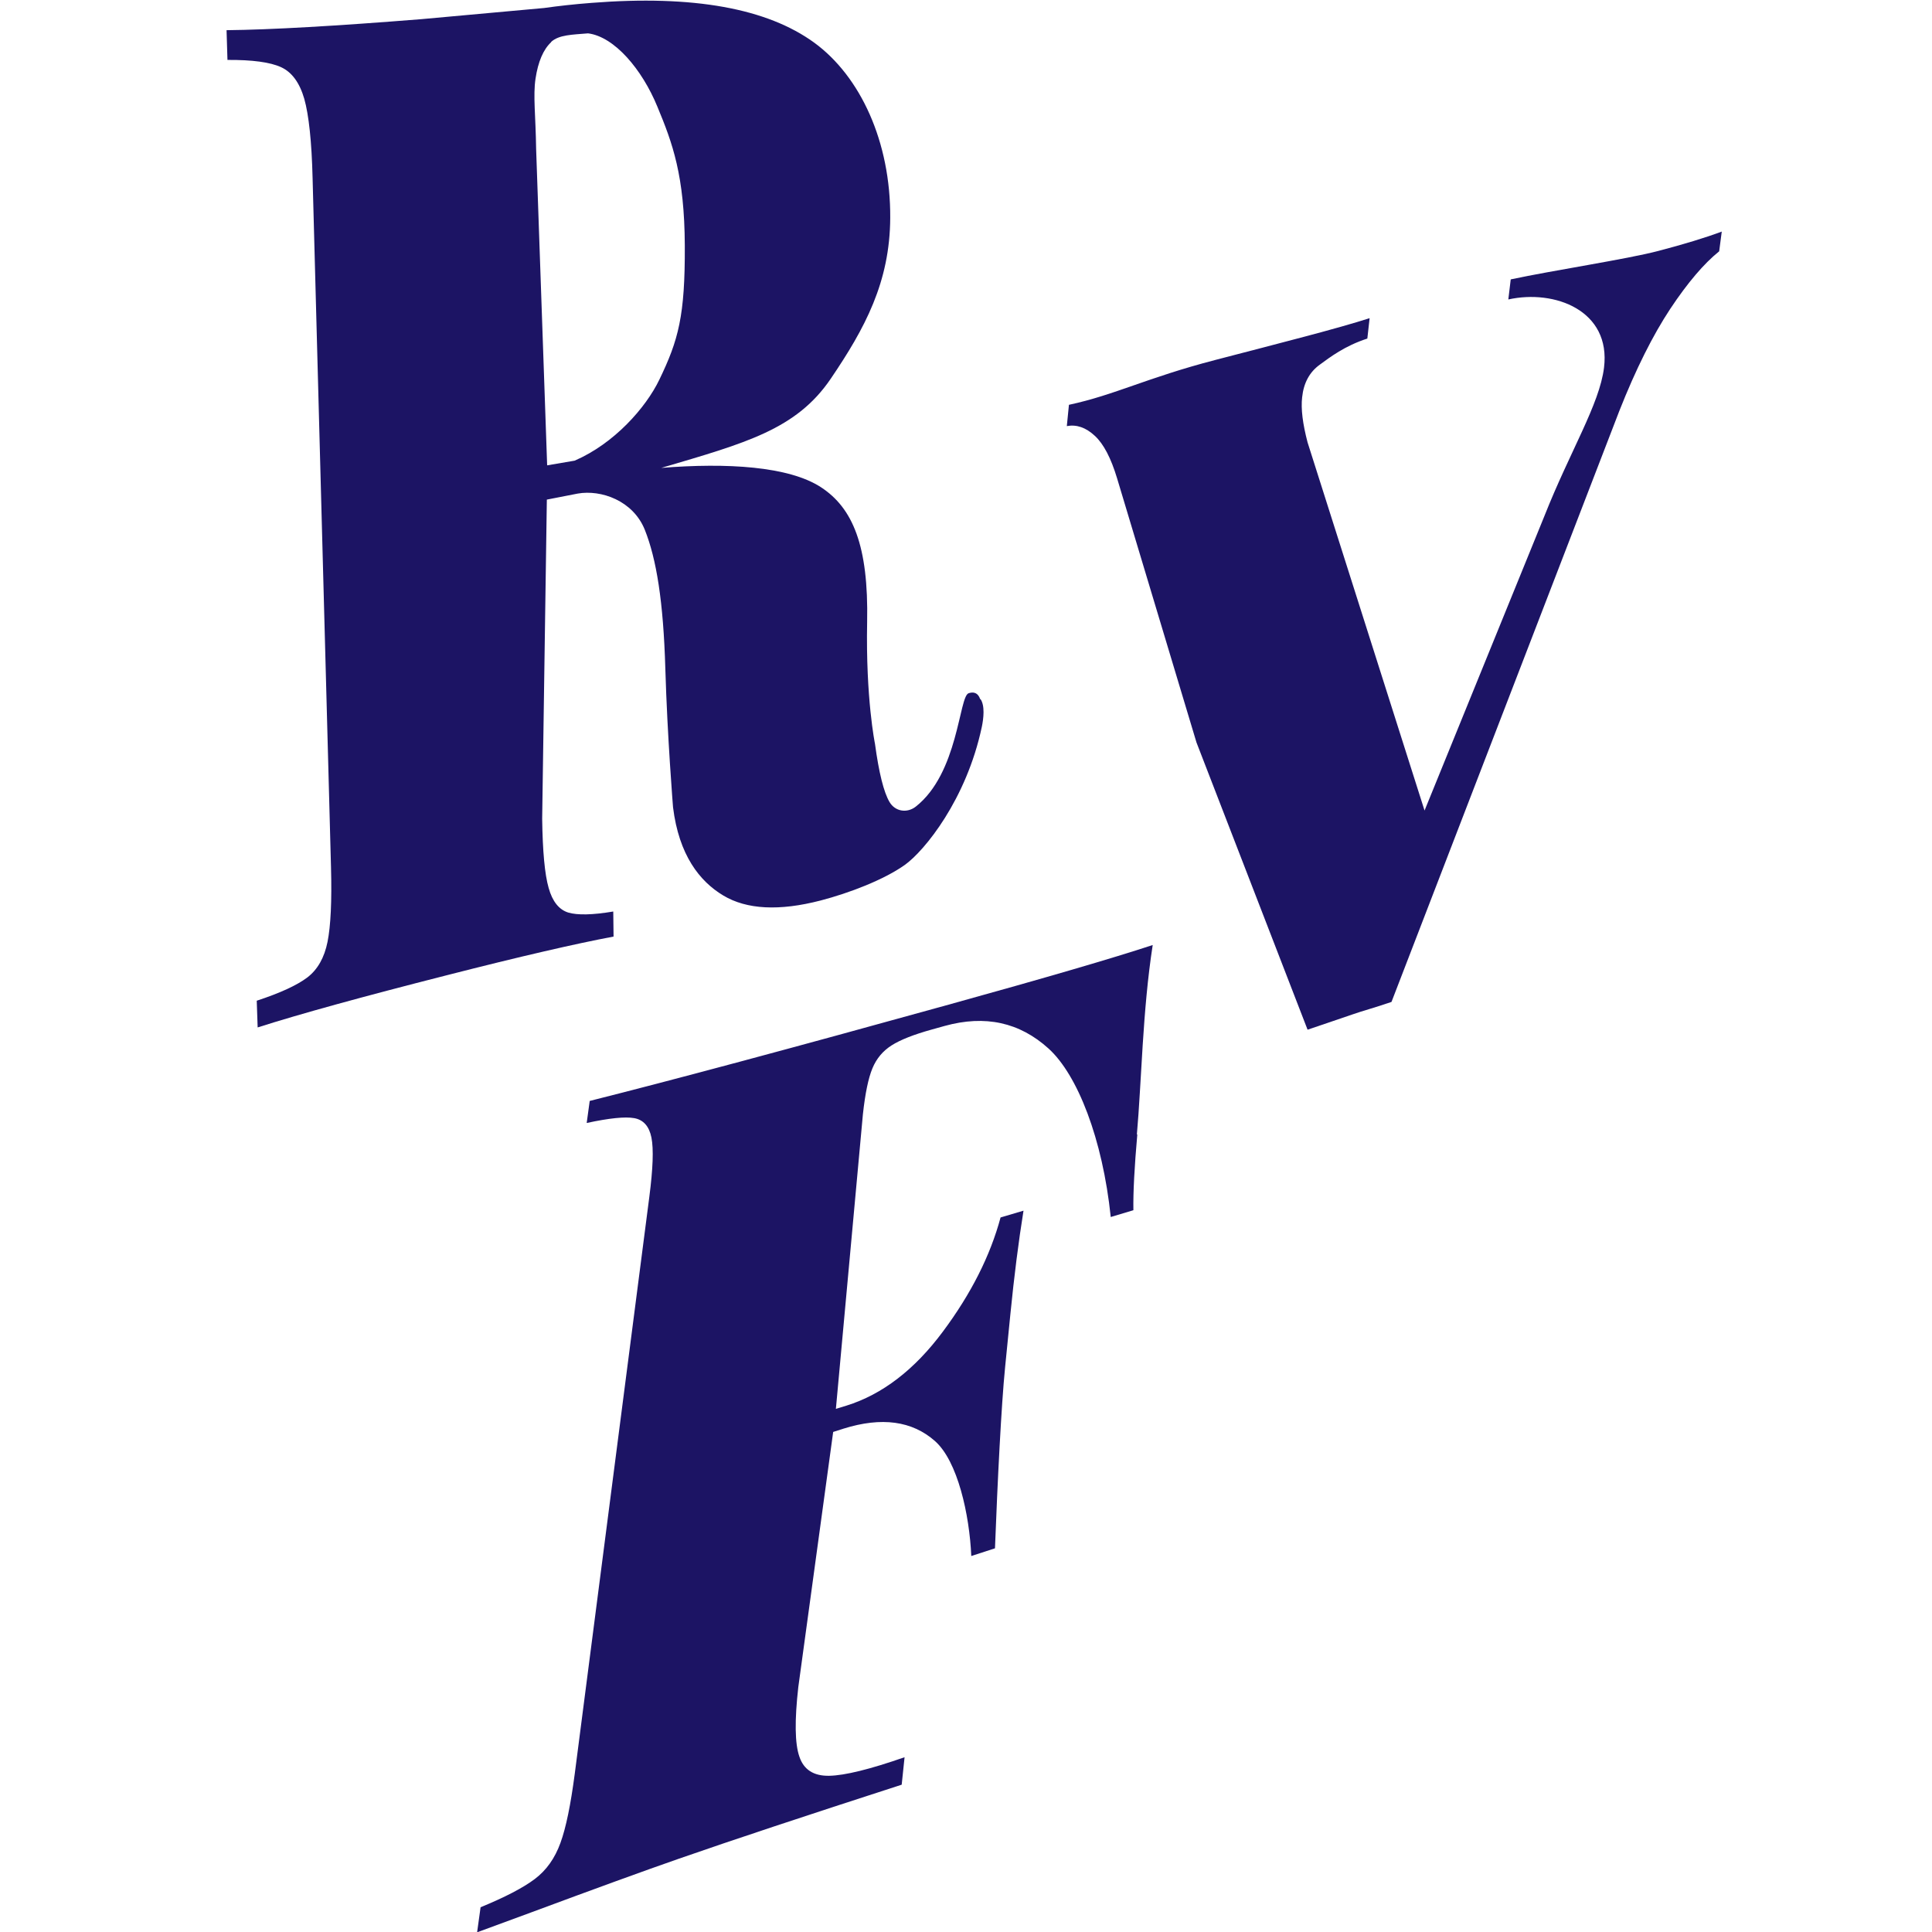
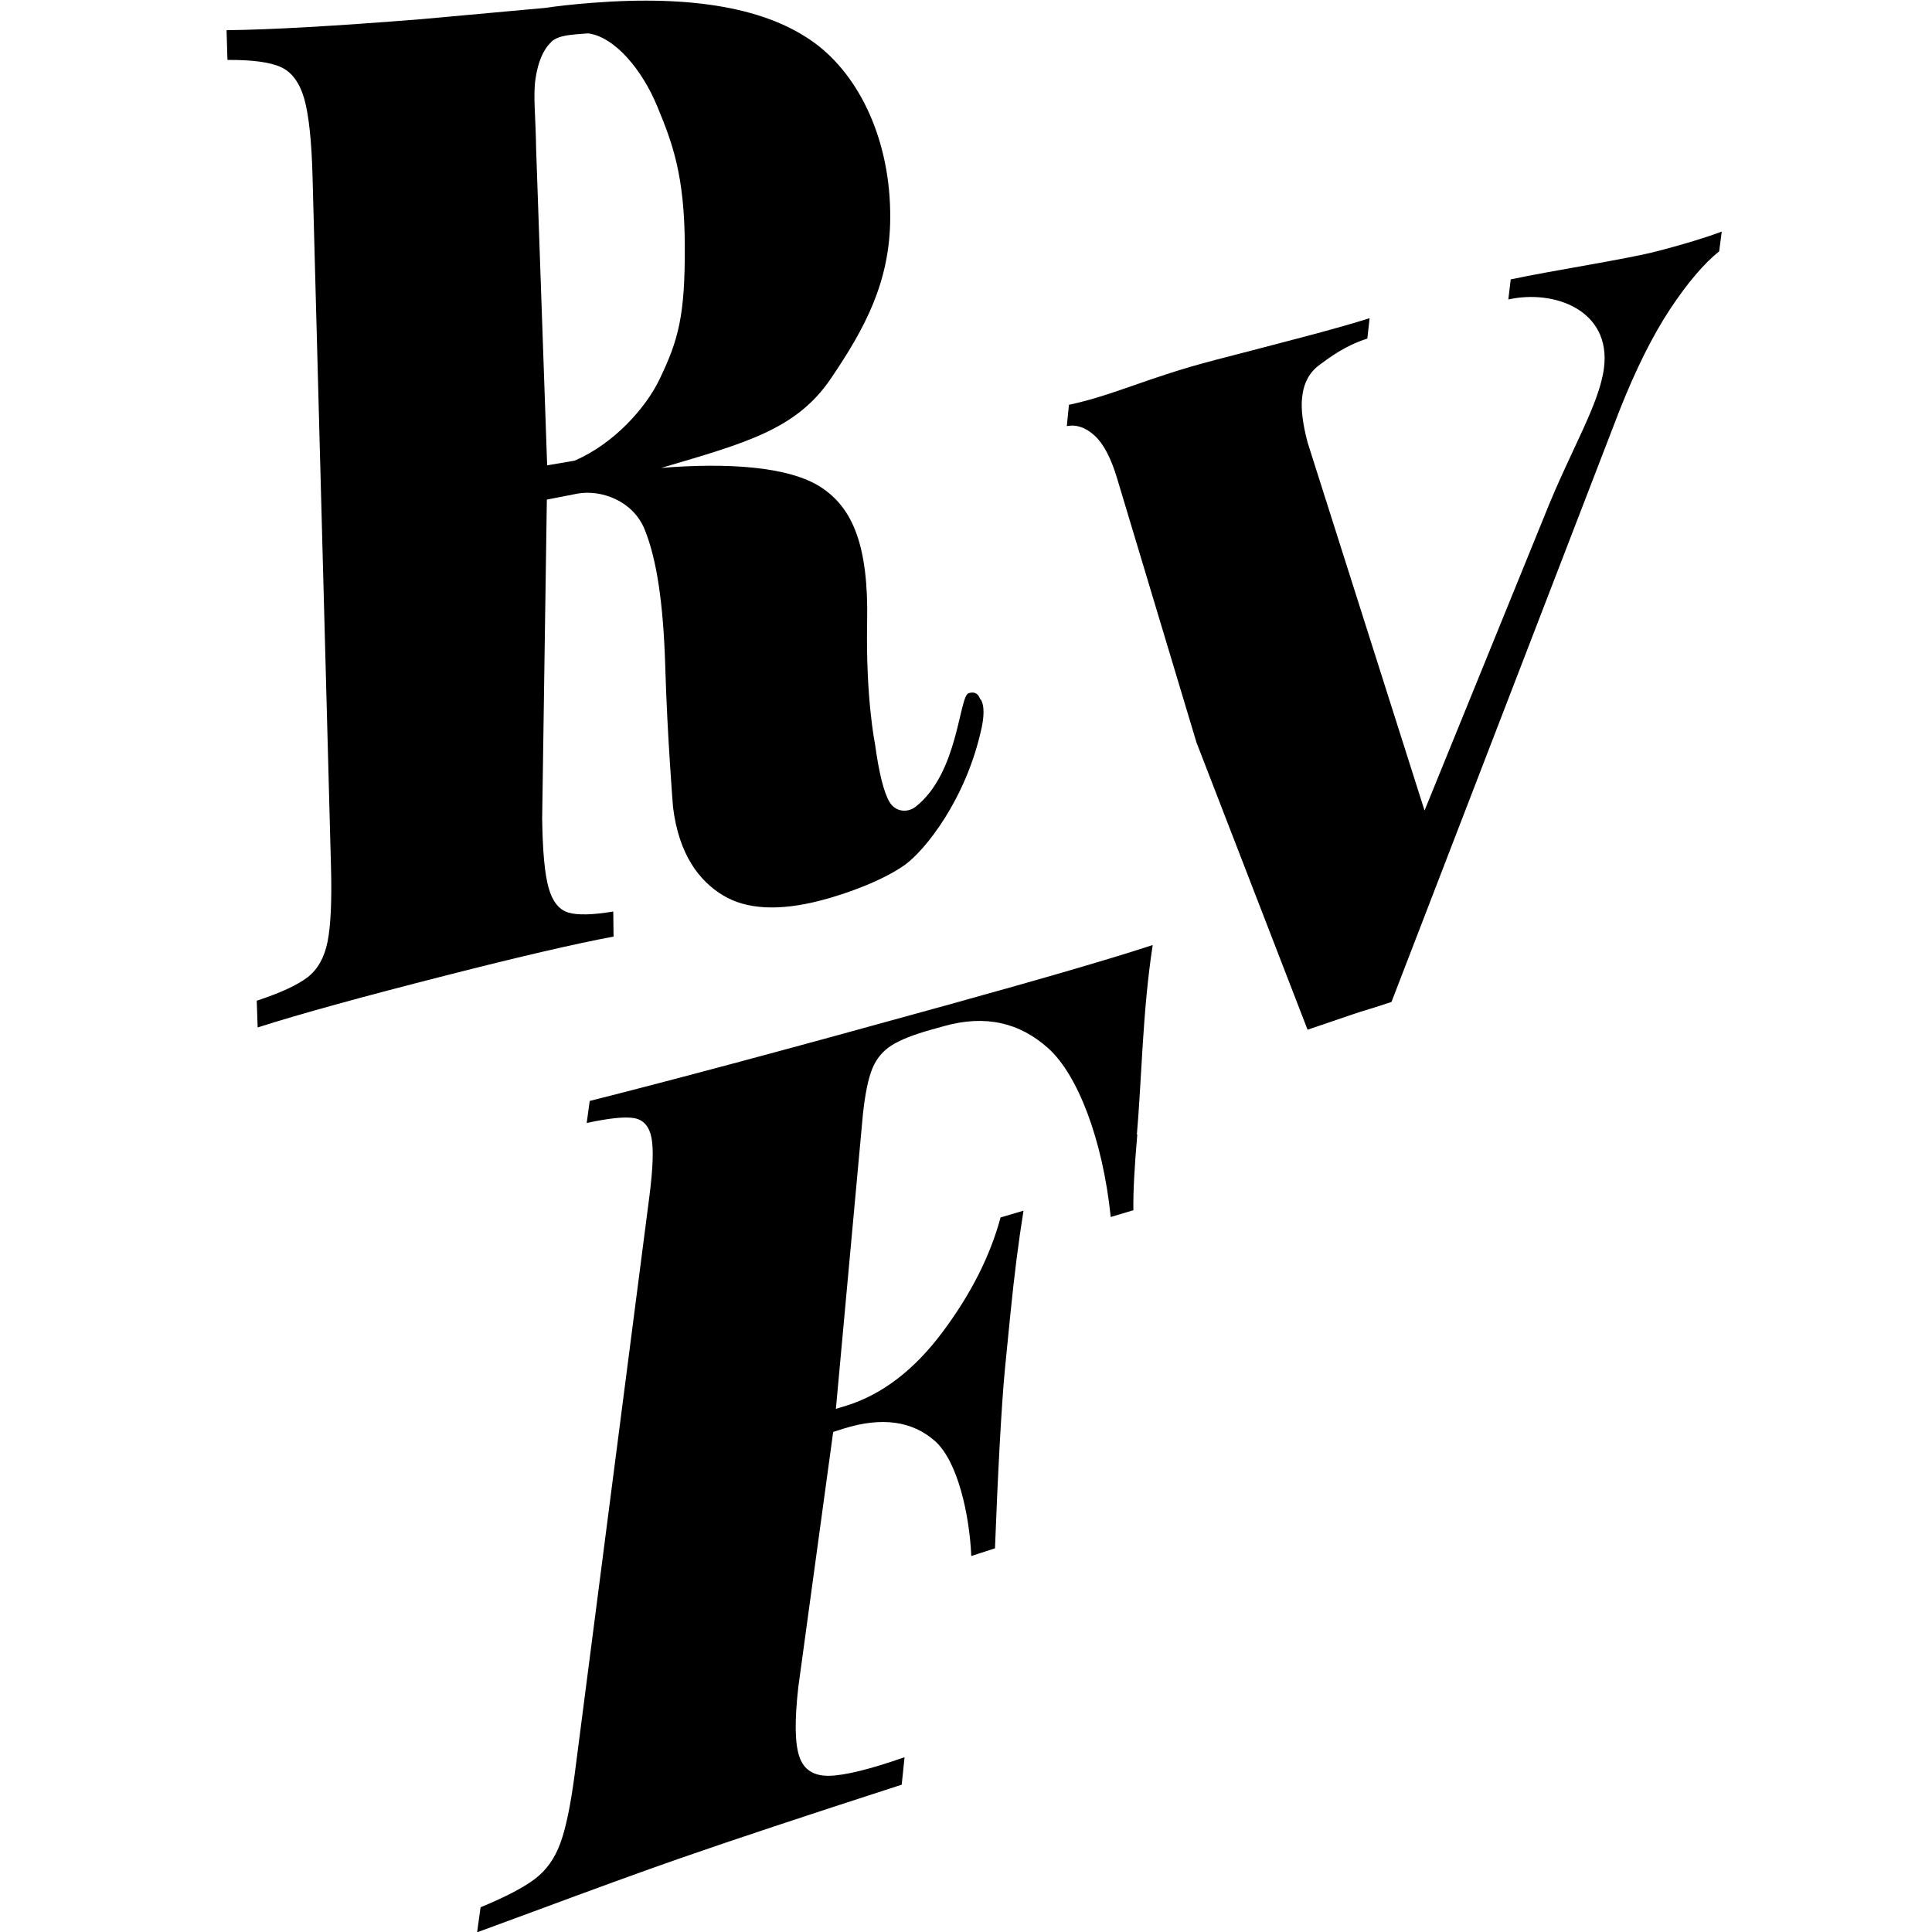
- <svg xmlns="http://www.w3.org/2000/svg" id="h" viewBox="0 0 128 128">
-   <defs>
-     <style>.m{fill:#1c1464;}</style>
-   </defs>
-   <path class="m" d="M64.95,46.3c.32.44.21,1.32.1,1.85-1.02,4.82-3.8,8.22-5.1,9.15-1.39.99-3.7,1.87-5.58,2.36-2.74.71-4.9.6-6.45-.33-1.57-.94-2.94-2.68-3.33-5.85,0,0-.38-4.72-.51-9.18s-.59-7.27-1.36-9.2c-.78-1.94-2.9-2.67-4.44-2.4l-2.05.4-.31,21.14c.03,2.16.17,3.69.43,4.59.25.9.69,1.44,1.3,1.63.61.18,1.61.16,2.98-.07l.02,1.66c-2.5.47-6.15,1.31-11.04,2.56-5.58,1.42-9.79,2.58-12.54,3.46l-.06-1.77c1.55-.51,2.66-1.02,3.35-1.54.68-.52,1.13-1.31,1.34-2.36.21-1.05.29-2.69.23-4.93l-1.22-45.67c-.06-2.43-.25-4.18-.55-5.25-.31-1.07-.82-1.77-1.54-2.1-.72-.33-1.9-.49-3.55-.48l-.06-1.97c2.93-.03,7.27-.28,12.9-.73l8.14-.74c.92-.13,1.97-.25,3.15-.34,6.76-.53,11.63.37,14.75,2.64,3.05,2.23,5.06,6.56,5.03,11.6-.02,4.26-1.68,7.33-3.94,10.66-2.28,3.36-5.63,4.26-11.23,5.91,4.34-.35,8.45-.11,10.58,1.28,2.1,1.37,3.16,3.86,3.06,8.93-.1,5.07.52,8.07.52,8.07.26,1.92.58,3.2.96,3.85.38.65,1.17.75,1.73.32,2.84-2.22,2.87-7.3,3.51-7.52s.77.41.77.41ZM36.52,2.79c-.52.48-.87,1.29-1.04,2.42-.17,1.13.01,2.45.04,4.66l.73,20.96,1.82-.31c2.62-1.13,4.72-3.51,5.61-5.36,1.27-2.63,1.71-4.23,1.69-8.88s-.81-6.79-1.82-9.22c-1.01-2.46-2.84-4.63-4.59-4.85-1.05.09-1.93.09-2.45.57Z" />
-   <path class="m" d="M114.07,15.35l-.17,1.3c-1.01.81-2.09,2.08-3.24,3.81-1.15,1.74-2.28,3.99-3.37,6.75l-15.1,39.17c-1.19.41-1.82.56-2.62.84s-1.63.55-2.94,1l-7.36-19.03-5.26-17.5c-.4-1.33-.89-2.28-1.48-2.82-.59-.55-1.21-.76-1.85-.64l.14-1.41c3.07-.66,5.12-1.78,9.69-2.97s8.08-2.08,10.23-2.77l-.15,1.35c-1.51.49-2.48,1.24-3.15,1.73-.68.49-1.07,1.21-1.17,2.16-.09.77.04,1.77.36,2.99l7.75,24.39,7.94-19.51c1.71-4.32,3.65-7.4,3.95-9.83.47-3.79-3.27-5.2-6.34-4.52l.16-1.33c2.81-.6,7.7-1.34,9.76-1.88,1.72-.45,3.13-.88,4.23-1.29Z" />
-   <path class="m" d="M75.35,75.15c-.19,2.16-.28,3.84-.26,5.03l-1.5.45c-.54-5.18-2.2-9.42-4.12-11.16-1.92-1.74-4.2-2.24-6.88-1.5l-.86.24c-1.19.33-2.08.68-2.66,1.05-.58.37-1,.87-1.27,1.52-.27.65-.48,1.66-.63,3.04l-1.79,19.52.69-.21c2.38-.74,4.52-2.38,6.4-4.91,1.87-2.51,3.14-5.03,3.82-7.56l1.52-.45c-.33,2.05-.62,4.34-.87,6.86l-.35,3.52c-.25,2.51-.5,7.52-.67,11.99l-1.57.51c-.12-2.74-.9-6.29-2.41-7.62-1.51-1.33-3.52-1.61-6.05-.82l-.69.22-2.31,16.9c-.25,2.21-.23,3.75.07,4.61.29.87.95,1.29,1.98,1.27,1.03-.02,2.7-.43,4.99-1.23l-.19,1.82c-6.37,2.06-11.31,3.7-14.75,4.9-2.3.8-5.54,1.98-9.74,3.54l-3.64,1.34.23-1.66c1.63-.67,2.82-1.29,3.59-1.87.77-.58,1.33-1.37,1.7-2.39.37-1.01.68-2.54.95-4.59l4.94-38.22c.24-1.86.29-3.16.14-3.92-.15-.75-.53-1.18-1.14-1.29-.61-.11-1.66,0-3.15.32l.2-1.46c5.37-1.35,13.36-3.49,23.78-6.38,6.39-1.77,10.88-3.08,13.52-3.95-.68,4.38-.74,9.11-1.05,12.56Z" />
+ <svg xmlns="http://www.w3.org/2000/svg" viewBox="0 0 128 128">
+   <path d="M64.95,46.3c.32.44.21,1.32.1,1.85-1.02,4.82-3.8,8.22-5.1,9.15-1.39.99-3.7,1.87-5.58,2.36-2.74.71-4.9.6-6.45-.33-1.57-.94-2.94-2.68-3.33-5.85,0,0-.38-4.72-.51-9.18s-.59-7.27-1.36-9.2c-.78-1.94-2.9-2.67-4.44-2.4l-2.05.4-.31,21.14c.03,2.16.17,3.69.43,4.59.25.9.69,1.44,1.3,1.63.61.18,1.61.16,2.98-.07l.02,1.66c-2.5.47-6.15,1.31-11.04,2.56-5.58,1.42-9.79,2.58-12.54,3.46l-.06-1.77c1.55-.51,2.66-1.02,3.35-1.54.68-.52,1.13-1.31,1.34-2.36.21-1.05.29-2.69.23-4.93l-1.22-45.67c-.06-2.43-.25-4.18-.55-5.25-.31-1.07-.82-1.77-1.54-2.1-.72-.33-1.9-.49-3.55-.48l-.06-1.97c2.93-.03,7.27-.28,12.9-.73l8.14-.74c.92-.13,1.97-.25,3.15-.34,6.76-.53,11.63.37,14.75,2.64,3.05,2.23,5.06,6.56,5.03,11.6-.02,4.26-1.68,7.33-3.94,10.66-2.28,3.36-5.63,4.26-11.23,5.91,4.34-.35,8.45-.11,10.58,1.28,2.1,1.37,3.16,3.86,3.06,8.93-.1,5.07.52,8.07.52,8.07.26,1.92.58,3.2.96,3.85.38.65,1.17.75,1.73.32,2.84-2.22,2.87-7.3,3.51-7.52s.77.41.77.41ZM36.52,2.79c-.52.48-.87,1.29-1.04,2.42-.17,1.13.01,2.45.04,4.66l.73,20.96,1.82-.31c2.62-1.13,4.72-3.51,5.61-5.36,1.27-2.63,1.71-4.23,1.69-8.88s-.81-6.79-1.82-9.22c-1.01-2.46-2.84-4.63-4.59-4.85-1.05.09-1.93.09-2.45.57Z" />
+   <path d="M114.07,15.35l-.17,1.3c-1.01.81-2.09,2.08-3.24,3.81-1.15,1.74-2.28,3.99-3.37,6.75l-15.1,39.17c-1.19.41-1.82.56-2.62.84s-1.63.55-2.94,1l-7.36-19.03-5.26-17.5c-.4-1.33-.89-2.28-1.48-2.82-.59-.55-1.21-.76-1.85-.64l.14-1.41c3.07-.66,5.12-1.78,9.69-2.97s8.08-2.08,10.23-2.77l-.15,1.35c-1.51.49-2.48,1.24-3.15,1.73-.68.49-1.07,1.21-1.17,2.16-.09.77.04,1.77.36,2.99l7.75,24.39,7.94-19.51c1.71-4.32,3.65-7.4,3.95-9.83.47-3.79-3.27-5.2-6.34-4.52l.16-1.33c2.81-.6,7.7-1.34,9.76-1.88,1.72-.45,3.13-.88,4.23-1.29Z" />
+   <path d="M75.35,75.15c-.19,2.16-.28,3.84-.26,5.03l-1.5.45c-.54-5.18-2.2-9.42-4.12-11.16-1.92-1.74-4.2-2.24-6.88-1.5l-.86.24c-1.19.33-2.08.68-2.66,1.05-.58.37-1,.87-1.27,1.52-.27.65-.48,1.66-.63,3.04l-1.79,19.52.69-.21c2.38-.74,4.52-2.38,6.4-4.91,1.87-2.51,3.14-5.03,3.82-7.56l1.52-.45c-.33,2.05-.62,4.34-.87,6.86l-.35,3.52c-.25,2.51-.5,7.52-.67,11.99l-1.57.51c-.12-2.74-.9-6.29-2.41-7.62-1.51-1.33-3.52-1.61-6.05-.82l-.69.22-2.31,16.9c-.25,2.21-.23,3.75.07,4.61.29.87.95,1.29,1.98,1.27,1.03-.02,2.7-.43,4.99-1.23l-.19,1.82c-6.37,2.06-11.31,3.7-14.75,4.9-2.3.8-5.54,1.98-9.74,3.54l-3.64,1.34.23-1.66c1.63-.67,2.82-1.29,3.59-1.87.77-.58,1.33-1.37,1.7-2.39.37-1.01.68-2.54.95-4.59l4.94-38.22c.24-1.86.29-3.16.14-3.92-.15-.75-.53-1.18-1.14-1.29-.61-.11-1.66,0-3.15.32l.2-1.46c5.37-1.35,13.36-3.49,23.78-6.38,6.39-1.77,10.88-3.08,13.52-3.95-.68,4.38-.74,9.11-1.05,12.56Z" />
</svg>
